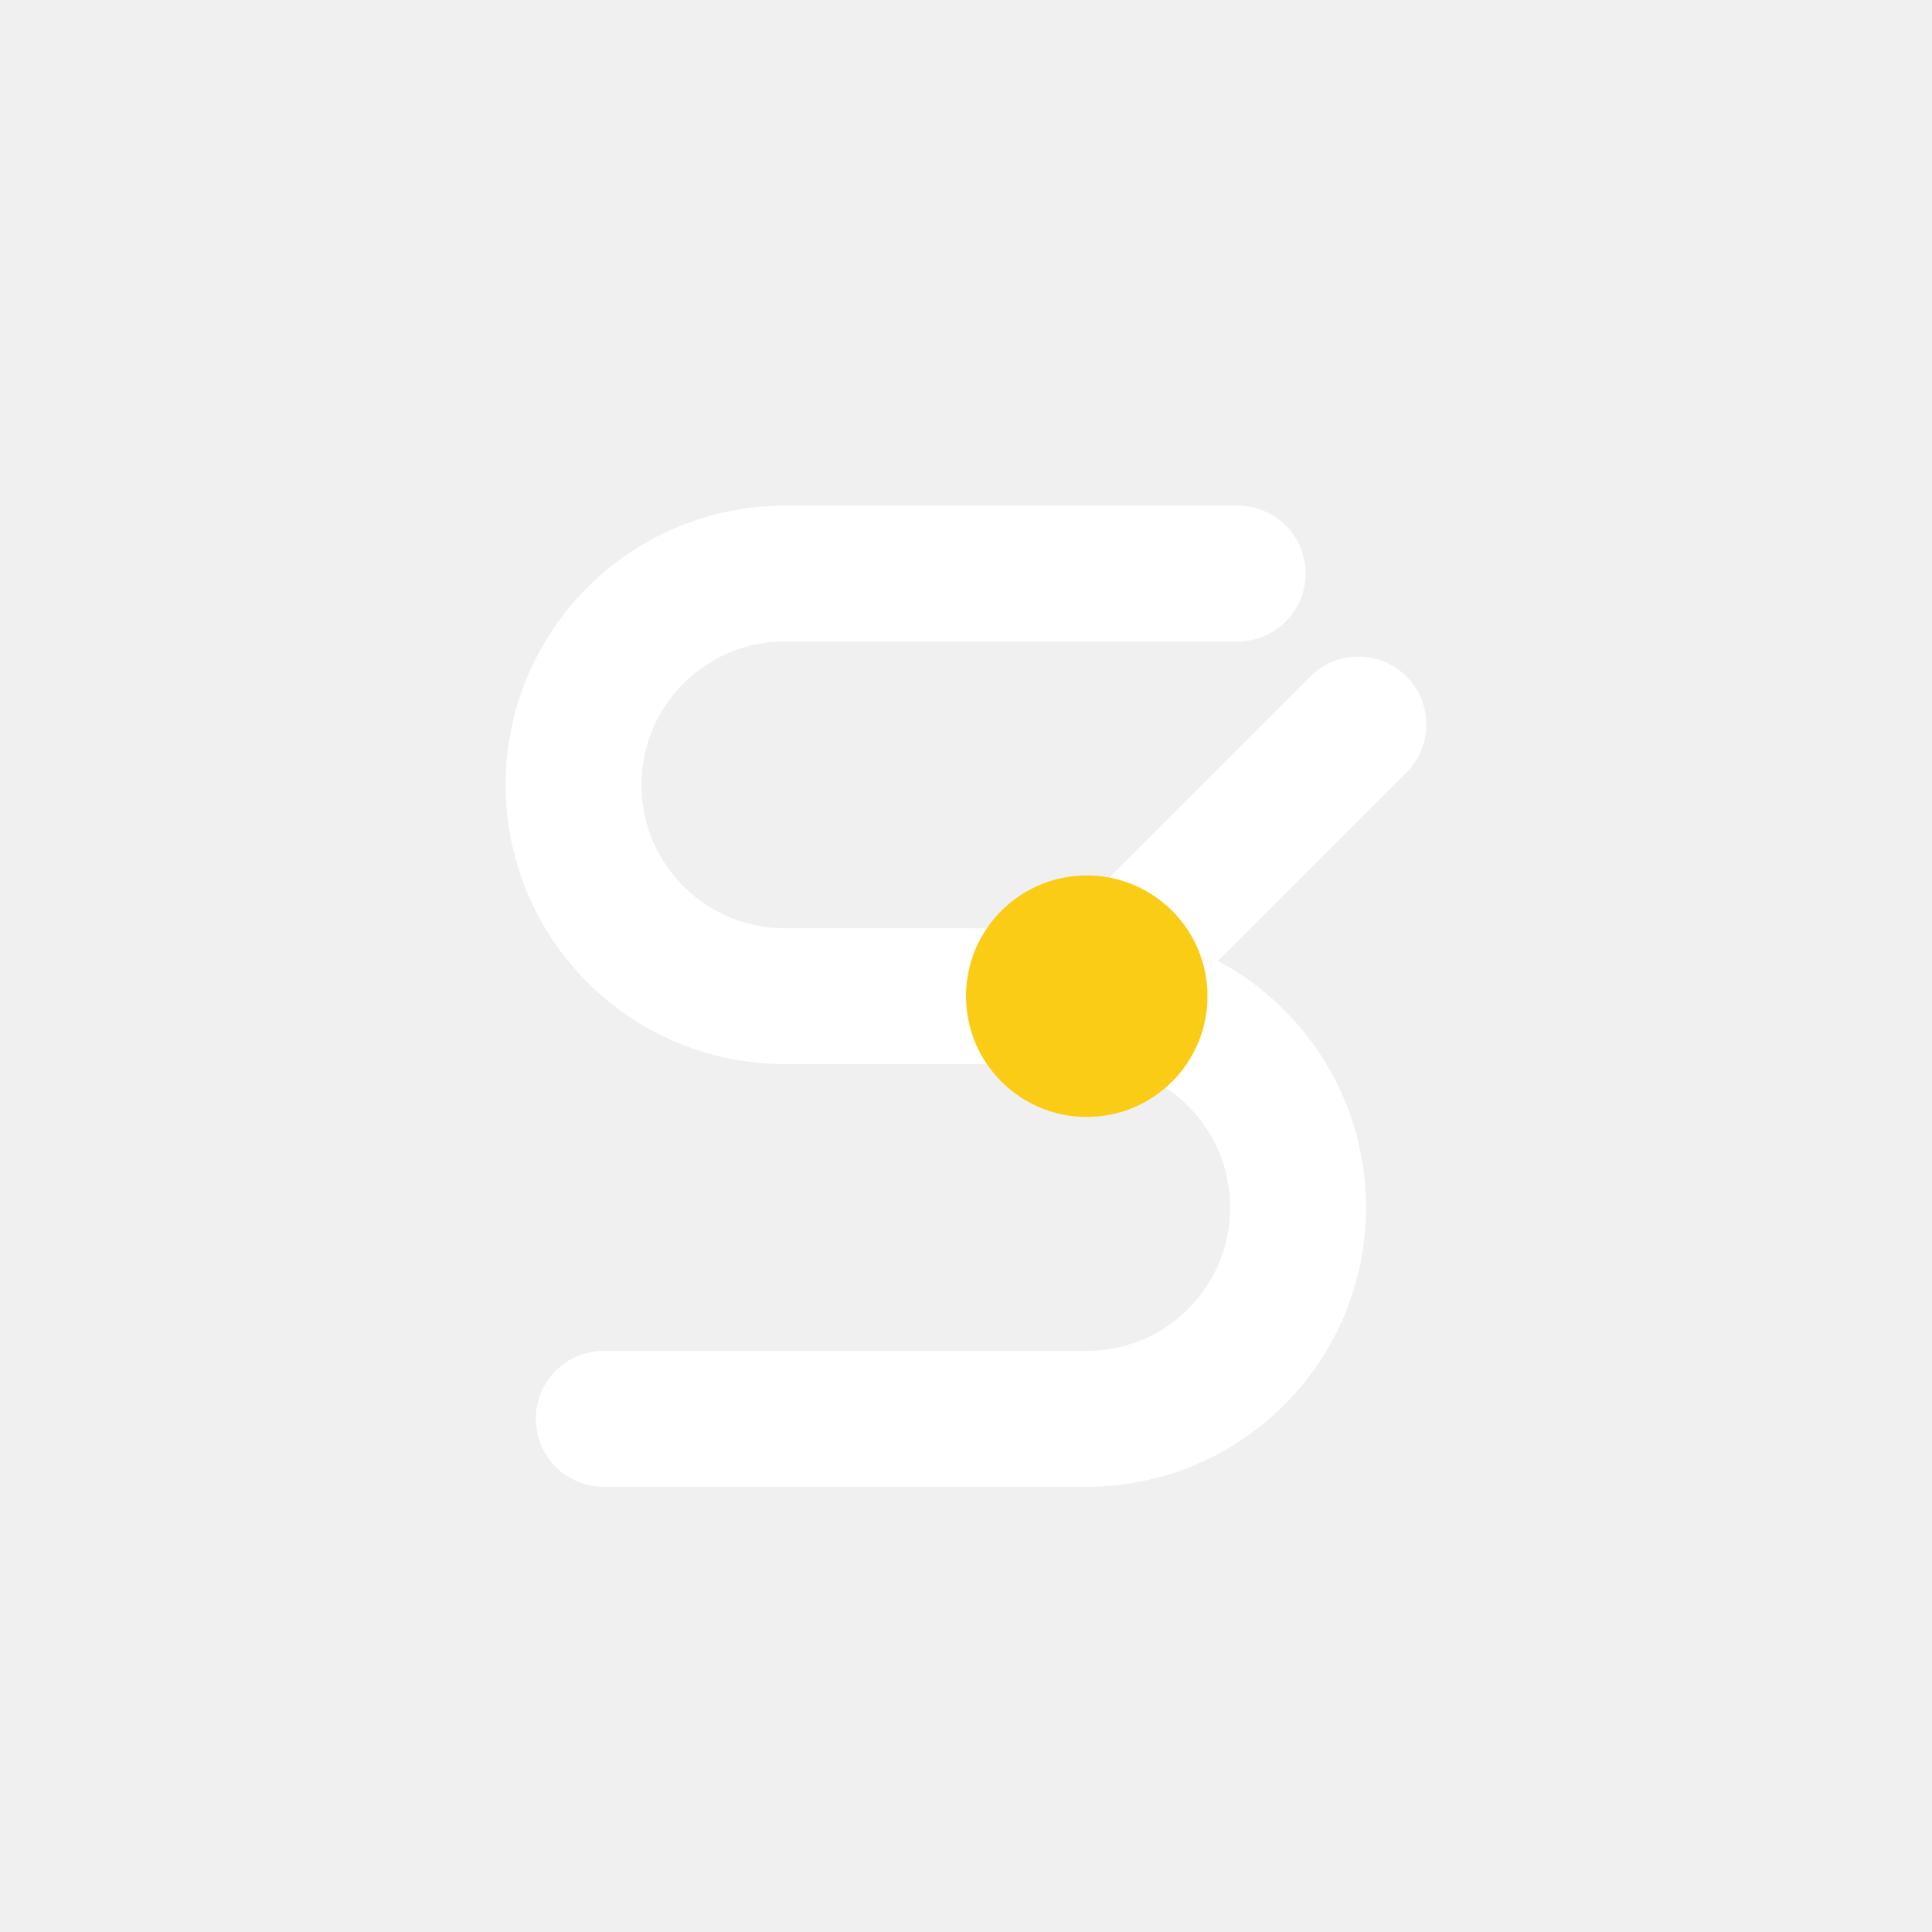
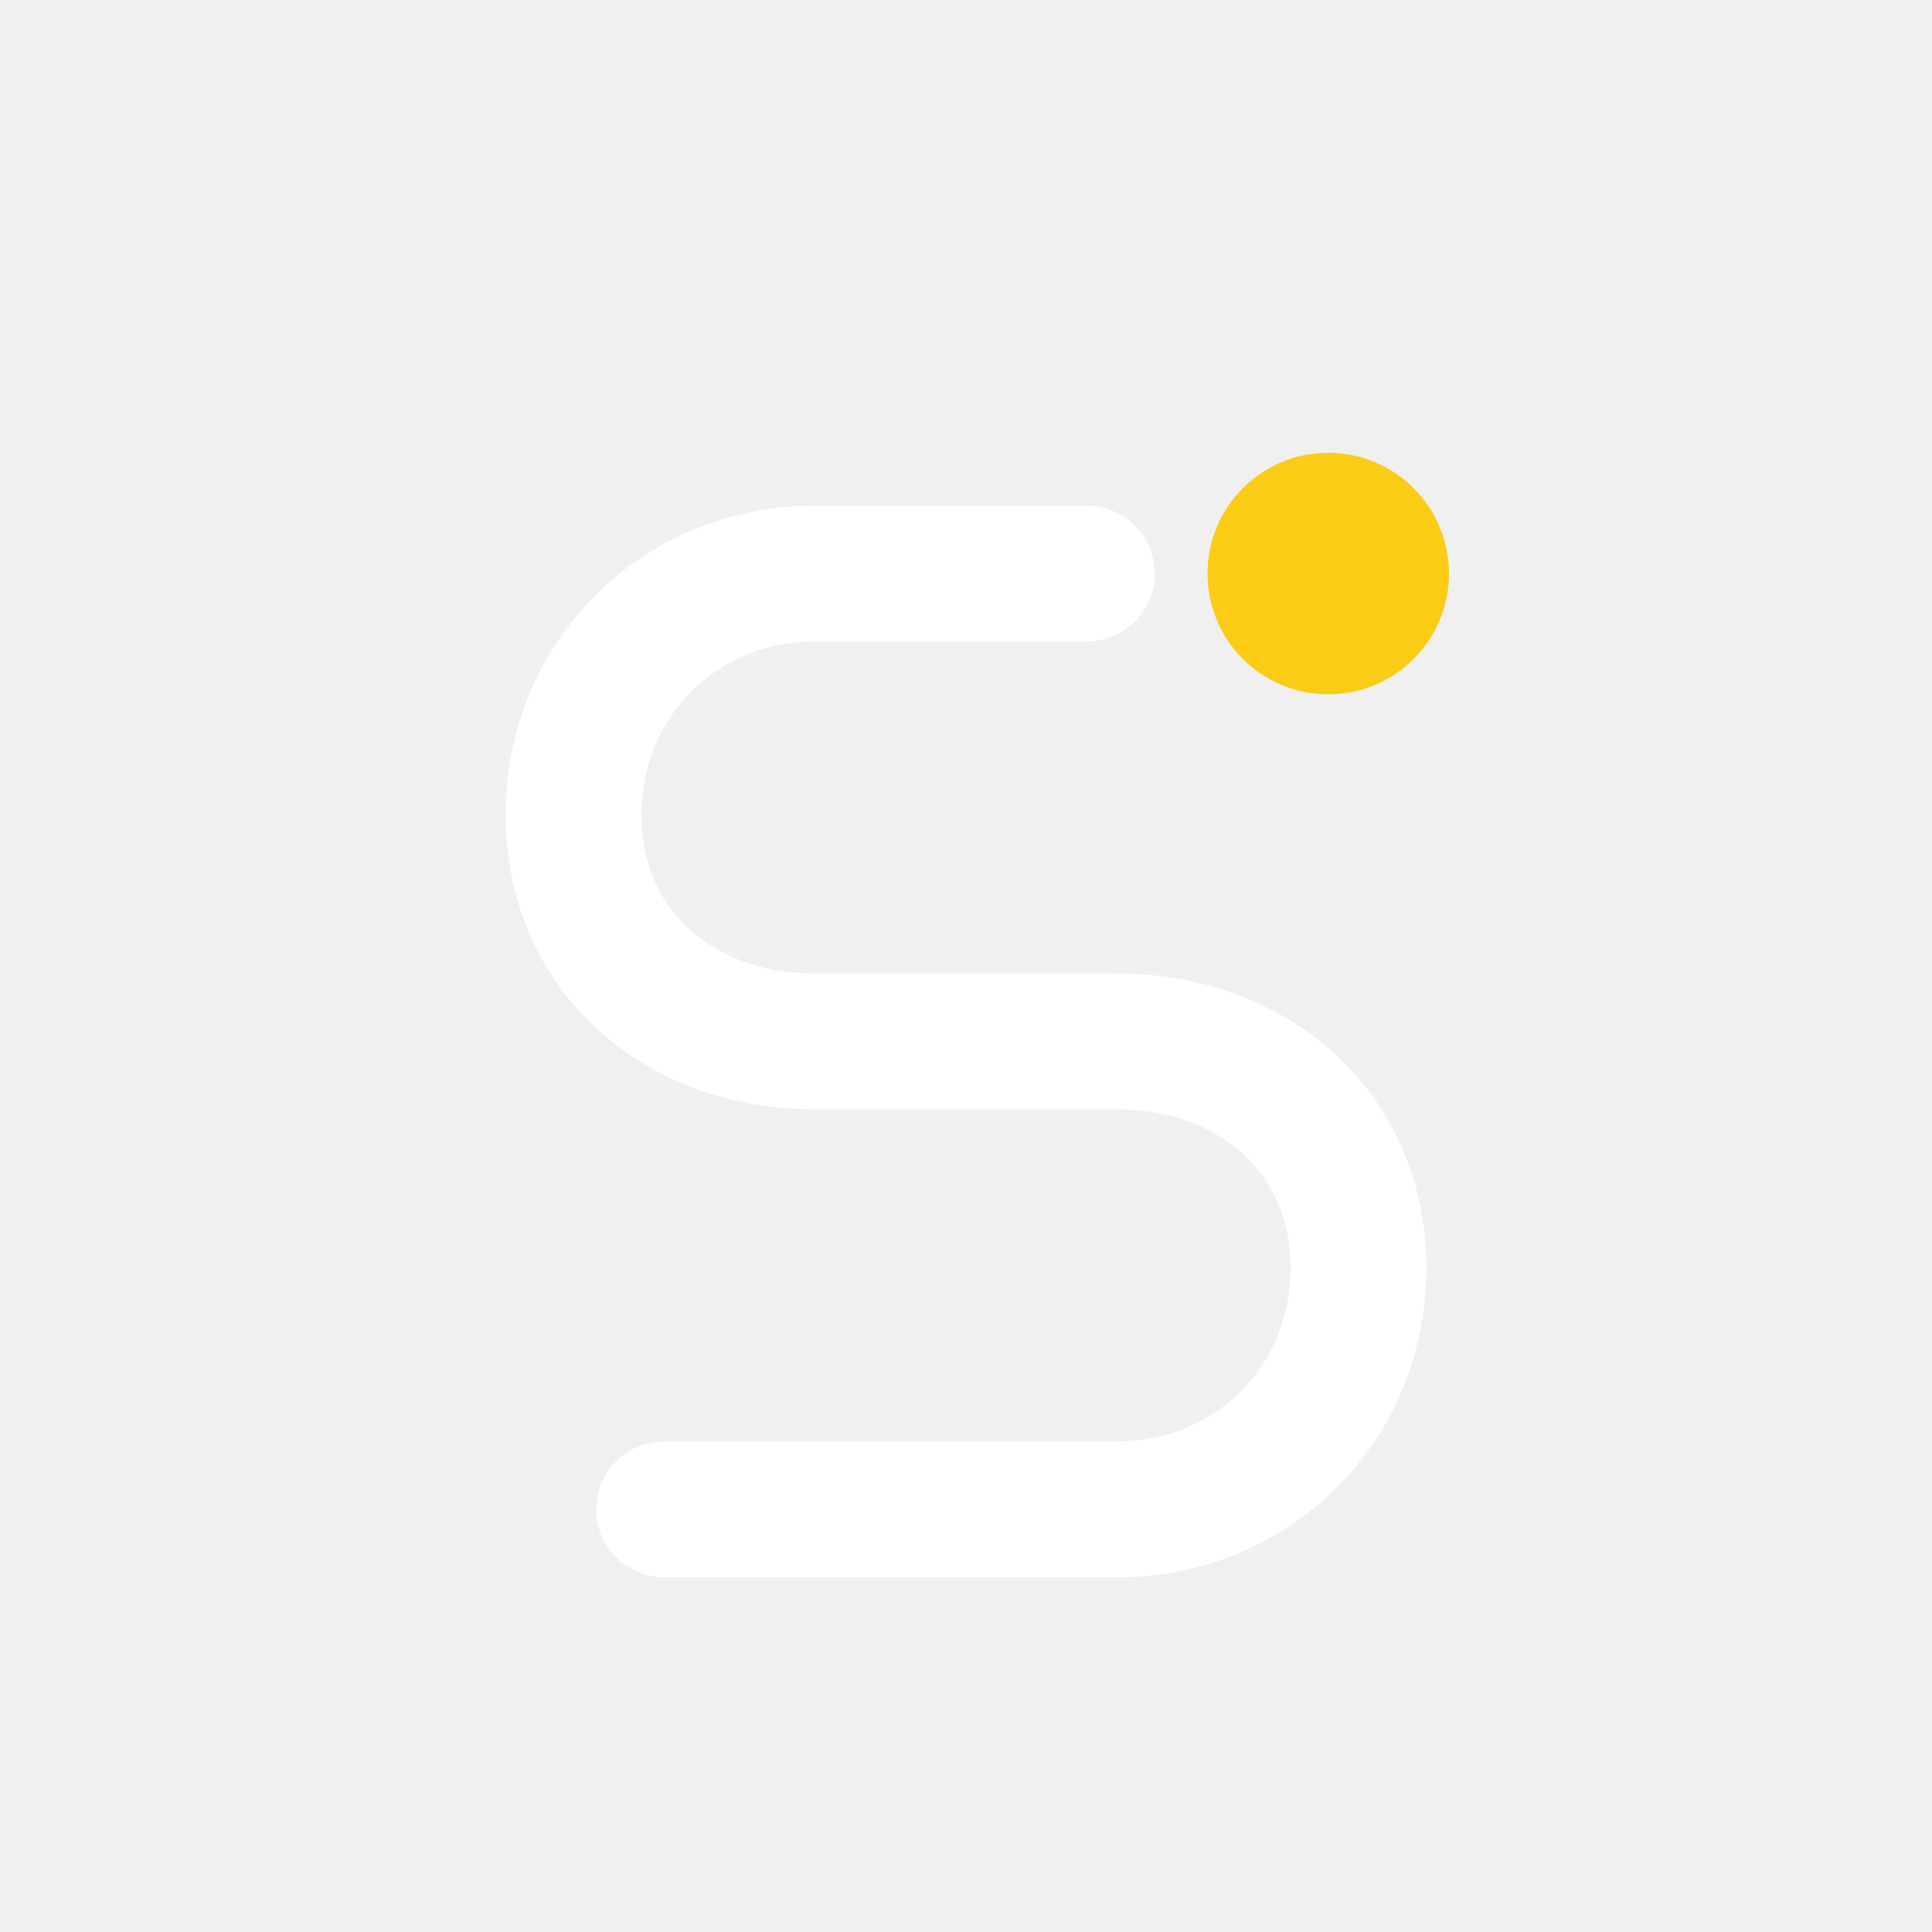
- <svg xmlns="http://www.w3.org/2000/svg" width="64" height="64" viewBox="0 0 64 64">
-   <g transform="translate(-1 1)">
-     <path d="M42 18 H27 a7 7 0 0 0 0 14 h10 a7 7 0 0 1 0 14 H21" fill="none" stroke="#FFFFFF" stroke-width="4.5" stroke-linecap="round" stroke-linejoin="round" />
-     <line x1="37" y1="32" x2="46" y2="23" stroke="#FFFFFF" stroke-width="4.5" stroke-linecap="round" />
-     <circle cx="37" cy="32" r="4" fill="#FACC15" />
+ <svg xmlns="http://www.w3.org/2000/svg" width="64" height="64" viewBox="0 0 64 64" fill="none">
+   <g transform="translate(0 -1)">
+     <circle cx="44" cy="20" r="4" fill="#FACC15" />
+     <path d="M36 20 H27 C22.5 20 19 23.5 19 28 C19 32.5 22.5 35.5 27 35.5 H37 C41.5 35.5 45 38.5 45 43 C45 47.5 41.5 51 37 51 H22" stroke="#FFFFFF" stroke-width="4.5" stroke-linecap="round" stroke-linejoin="round" />
  </g>
</svg>
